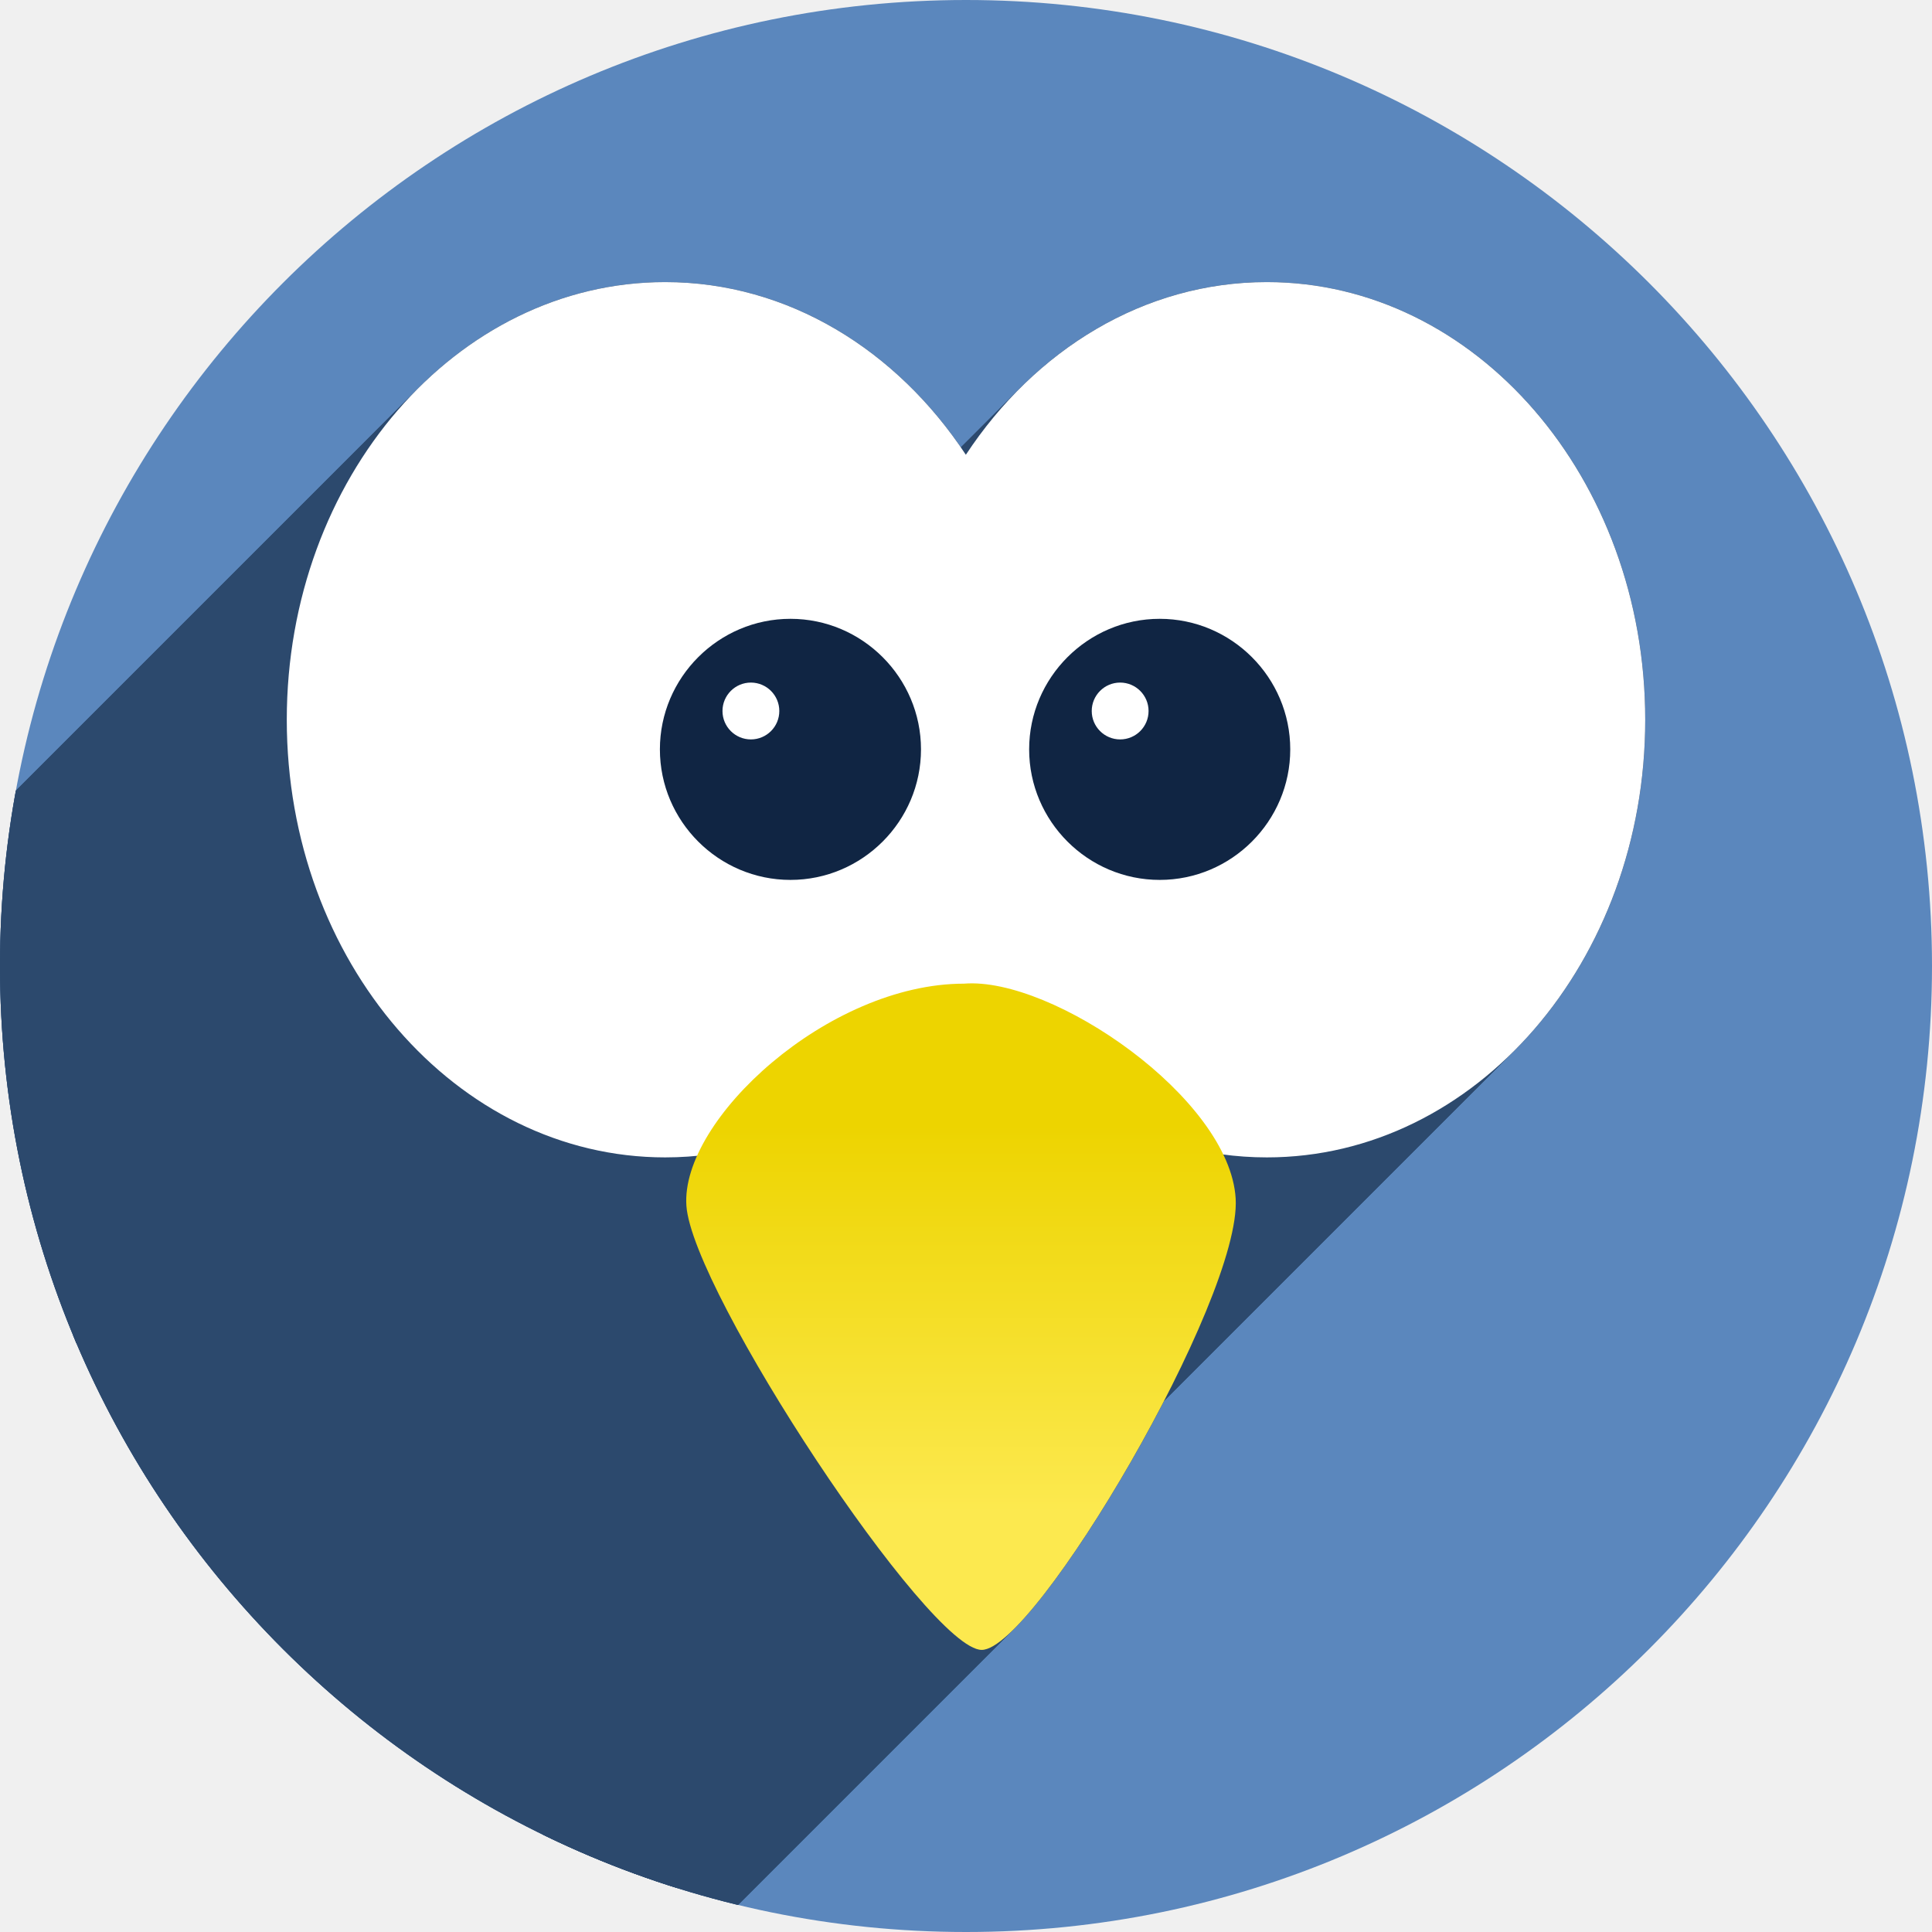
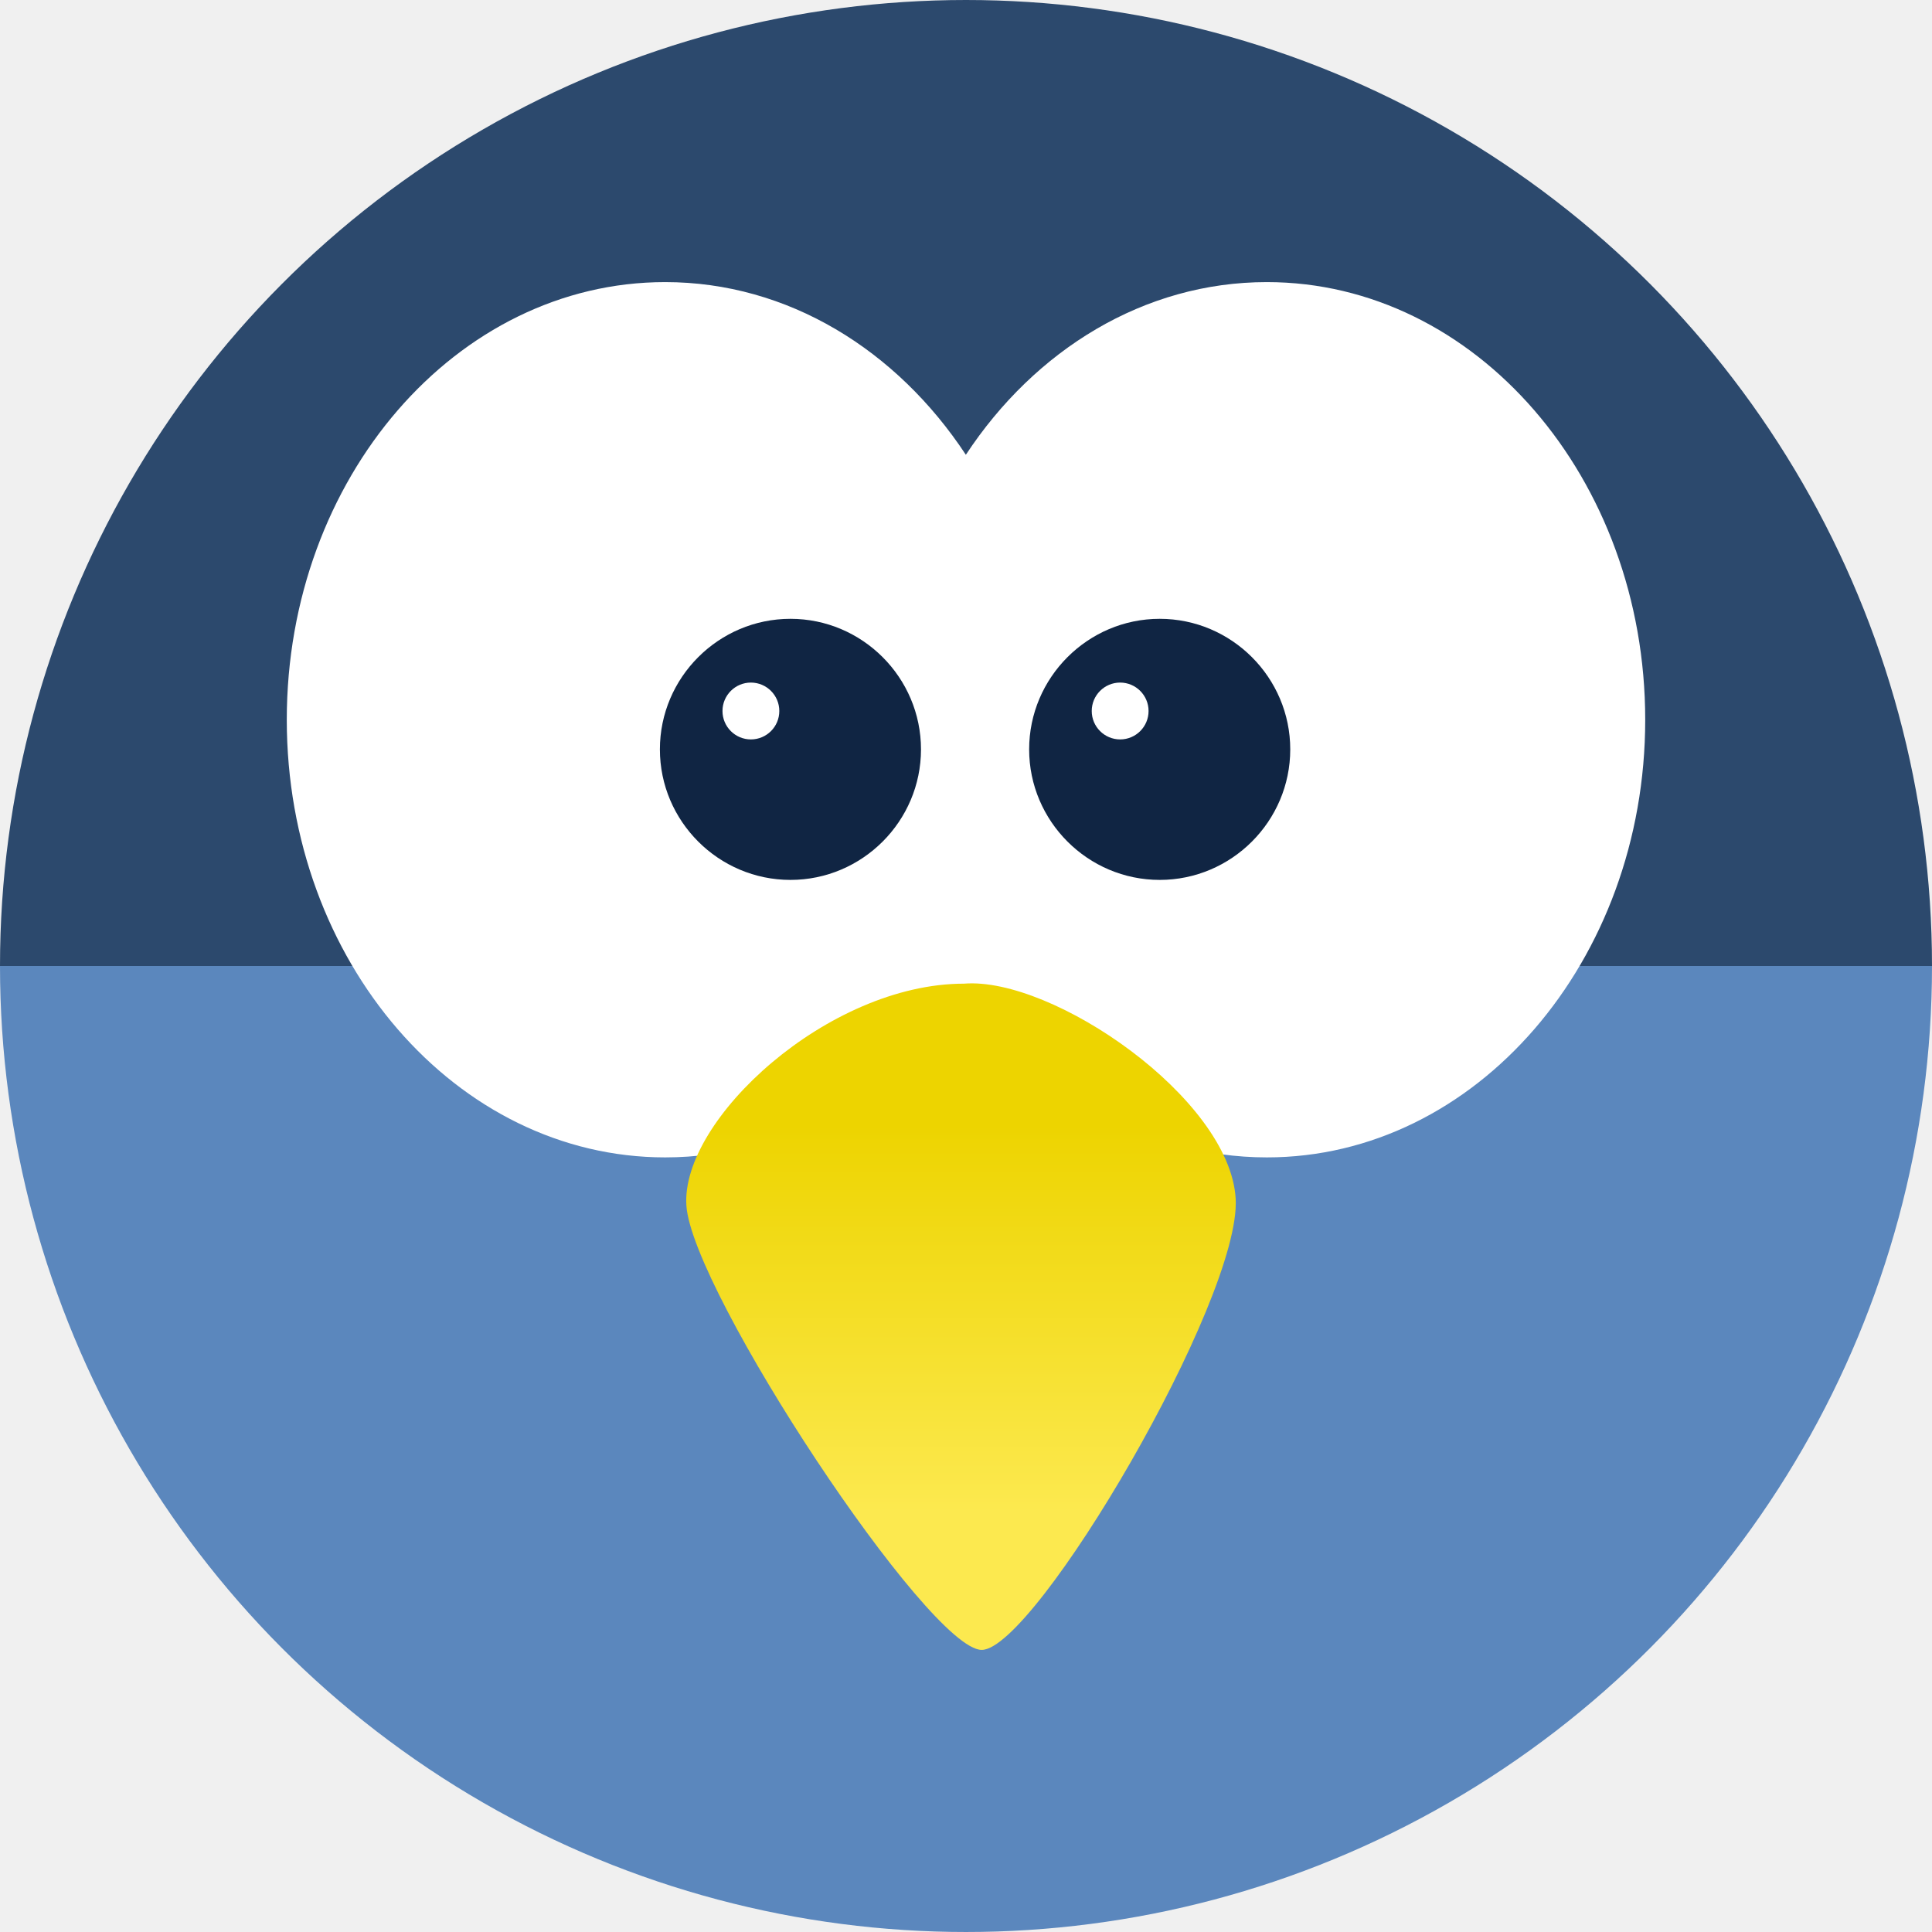
<svg xmlns="http://www.w3.org/2000/svg" xmlns:xlink="http://www.w3.org/1999/xlink" version="1.1" id="svg2" viewBox="0 0 256 256" height="256" width="256">
  <defs id="defs4">
    <clipPath id="clipPath5002" clipPathUnits="userSpaceOnUse">
      <g id="g5004">
        <path style="fill:#0f9d58;fill-opacity:1;stroke:none;stroke-width:4.858;stroke-linejoin:round;stroke-miterlimit:4;stroke-dasharray:none;stroke-opacity:1" d="M 88.118,249.435 C 46.103,235.291 14.771,201.687 4.134,159.361 1.338,148.236 0.923,144.163 0.926,127.889 0.928,117.472 1.134,112.014 1.658,108.541 4.465,89.913 12.177,70.638 23.043,55.086 c 3.959,-5.666 8.345,-10.931 9.102,-10.926 0.328,0.002 10.489,18.31 22.579,40.683 12.09,22.373 22.375,41.335 22.854,42.136 0.479,0.802 0.925,2.441 0.99,3.643 0.343,6.316 2.524,14.21 5.642,20.423 2.954,5.887 5.065,8.733 10.435,14.067 6.714,6.67 12.889,10.286 21.732,12.729 3.166,0.874 5.105,1.05 11.575,1.05 8.826,0 12.602,-0.762 19.264,-3.887 2.046,-0.96 3.937,-1.665 4.202,-1.568 0.265,0.097 -11.056,17.665 -25.157,39.038 l -25.639,38.861 -3.094,0.112 c -2.555,0.093 -4.195,-0.258 -9.409,-2.014 z" id="path5006" transform="translate(0,796.3622)" />
        <path style="fill:#f4b400;fill-opacity:1;stroke:none;stroke-width:4.858;stroke-linejoin:round;stroke-miterlimit:4;stroke-dasharray:none;stroke-opacity:1" d="m 112.36,1051.517 c -10.001,-1.45 -12.156,-1.82 -12.532,-2.156 -0.249,-0.222 1.738,-3.748 4.55,-8.072 7.166,-11.021 49.772,-74.648 50.259,-75.055 3.575,-2.992 8.635,-8.041 10.575,-10.554 3.362,-4.353 7.558,-12.914 9.065,-18.494 6.193,-22.925 -2.593,-47.152 -21.7,-59.837 l -2.961,-1.966 17.025,0.296 c 9.364,0.163 31.17,0.434 48.459,0.603 l 31.435,0.307 1.546,4.189 c 2.246,6.086 4.678,15.095 5.935,21.982 1.525,8.36 1.925,28.859 0.739,37.828 -3.08,23.278 -12.813,45.72 -27.802,64.106 -20.476,25.117 -51.46,42.197 -84.146,46.389 -5.312,0.681 -26.646,0.986 -30.446,0.436 z" id="path5008" />
        <path style="fill:#db4437;fill-opacity:1;stroke:none;stroke-width:10;stroke-linejoin:round;stroke-miterlimit:4;stroke-dasharray:none;stroke-opacity:1" d="M 67.99,108.873 C 41.284,59.576 33.29,45.149 32.234,44.345 31.651,43.901 32.811,42.55 38.696,36.815 53.436,22.45 68.809,13.041 87.839,6.736 101.687,2.148 112.582,0.437 127.951,0.437 c 21.31,0 37.805,3.81 56.835,13.126 25.294,12.383 46.194,33.579 58.52,59.346 1.611,3.369 2.93,6.372 2.93,6.675 0,0.56 -10.549,0.495 -71.165,-0.437 l -24.288,-0.374 -3.931,-1.764 c -6.757,-3.033 -10.646,-3.84 -18.658,-3.868 -5.03,-0.018 -7.979,0.208 -10.316,0.788 -14.508,3.604 -26.283,12.948 -33.292,26.419 -3.585,6.891 -5.247,13.082 -6.332,23.583 l -0.337,3.267 -9.927,-18.326 z" id="path5010" transform="translate(0,796.3622)" />
      </g>
    </clipPath>
    <clipPath clipPathUnits="userSpaceOnUse" id="clipPath4271">
      <circle style="fill:#292929;fill-opacity:0.26;stroke:none;stroke-width:10;stroke-linejoin:round;stroke-miterlimit:4;stroke-dasharray:none;stroke-opacity:0.259" id="circle4273" cx="128" cy="128" r="128" />
    </clipPath>
    <clipPath id="clipPath4363" clipPathUnits="userSpaceOnUse">
      <circle style="fill:#4285f4;fill-opacity:1;stroke:none;stroke-width:10;stroke-linejoin:round;stroke-miterlimit:4;stroke-dasharray:none;stroke-opacity:0.259" id="circle4365" cx="128" cy="924.362" r="128" />
    </clipPath>
    <clipPath clipPathUnits="userSpaceOnUse" id="clipPath4452">
      <circle style="fill:#4285f4;fill-opacity:1;stroke:none;stroke-width:10;stroke-linejoin:round;stroke-miterlimit:4;stroke-dasharray:none;stroke-opacity:0.259" id="circle4454" cx="128" cy="924.362" r="128" />
    </clipPath>
    <clipPath id="clipPath5177" clipPathUnits="userSpaceOnUse">
      <circle style="fill:#4285f4;fill-opacity:1;stroke:none;stroke-width:10;stroke-linejoin:round;stroke-miterlimit:4;stroke-dasharray:none;stroke-opacity:0.259" id="circle5179" cx="128" cy="924.362" r="128" />
    </clipPath>
    <clipPath clipPathUnits="userSpaceOnUse" id="clipPath4342">
      <circle style="fill:#4285f4;fill-opacity:1;stroke:none;stroke-width:10;stroke-linejoin:round;stroke-miterlimit:4;stroke-dasharray:none;stroke-opacity:0.259" id="circle4344" cx="128" cy="933.487" r="128" />
    </clipPath>
    <clipPath id="clipPath4681" clipPathUnits="userSpaceOnUse">
      <circle style="fill:#9d5fad;fill-opacity:1;stroke:none;stroke-width:10;stroke-linejoin:round;stroke-miterlimit:4;stroke-dasharray:none;stroke-opacity:0.259" id="circle4683" cx="127.003" cy="930.44" r="128" />
    </clipPath>
    <clipPath clipPathUnits="userSpaceOnUse" id="clipPath4235">
      <circle style="fill:#0f9d58;fill-opacity:1;stroke:none;stroke-width:10;stroke-linejoin:round;stroke-miterlimit:4;stroke-dasharray:none;stroke-opacity:0.259" id="circle4237" cx="128" cy="924.362" r="128" />
    </clipPath>
    <clipPath id="clipPath4771" clipPathUnits="userSpaceOnUse">
      <circle style="fill:#0f9d58;fill-opacity:1;stroke:none;stroke-width:10;stroke-linejoin:round;stroke-miterlimit:4;stroke-dasharray:none;stroke-opacity:0.259" id="circle4773" cx="128" cy="924.362" r="128" />
    </clipPath>
    <clipPath clipPathUnits="userSpaceOnUse" id="clipPath4842">
      <circle style="fill:#0f9d58;fill-opacity:1;stroke:none;stroke-width:10;stroke-linejoin:round;stroke-miterlimit:4;stroke-dasharray:none;stroke-opacity:0.259" id="circle4844" cx="128" cy="924.362" r="128" />
    </clipPath>
    <clipPath id="clipPath4458" clipPathUnits="userSpaceOnUse">
      <circle style="fill:#ff3b38;fill-opacity:1;stroke:none;stroke-width:10;stroke-linejoin:round;stroke-miterlimit:4;stroke-dasharray:none;stroke-opacity:0.259" id="circle4460" cx="128" cy="924.362" r="128" />
    </clipPath>
    <clipPath clipPathUnits="userSpaceOnUse" id="clipPath4783">
      <circle style="fill:#ff3b38;fill-opacity:1;stroke:none;stroke-width:10;stroke-linejoin:round;stroke-miterlimit:4;stroke-dasharray:none;stroke-opacity:0.259" id="circle4785" cx="128" cy="924.362" r="128" />
    </clipPath>
    <clipPath id="clipPath4789" clipPathUnits="userSpaceOnUse">
      <circle style="fill:#80b4ff;fill-opacity:1;stroke:none;stroke-width:10;stroke-linejoin:round;stroke-miterlimit:4;stroke-dasharray:none;stroke-opacity:0.259" id="circle4791" cx="102.647" cy="924.362" r="128" />
    </clipPath>
    <linearGradient y2="132.012" x2="194.684" y1="105.439" x1="194.684" gradientUnits="userSpaceOnUse" id="linearGradient6270" xlink:href="#linearGradient5954" />
    <linearGradient id="linearGradient5954">
      <stop id="stop5956" offset="0" style="stop-color:#edd400;stop-opacity:1" />
      <stop id="stop5958" offset="1" style="stop-color:#fce94f;stop-opacity:1" />
    </linearGradient>
    <linearGradient y2="132.012" x2="194.684" y1="105.439" x1="194.684" gradientUnits="userSpaceOnUse" id="linearGradient4535" xlink:href="#linearGradient5954" />
    <clipPath clipPathUnits="userSpaceOnUse" id="clipPath4772">
      <circle style="fill:#80b4ff;fill-opacity:1;stroke:none;stroke-width:10;stroke-linejoin:round;stroke-miterlimit:4;stroke-dasharray:none;stroke-opacity:0.259" id="circle4774" cx="-159.558" cy="849.721" r="199.528" />
    </clipPath>
  </defs>
  <g id="layer1" transform="translate(0,-796.3622)">
-     <circle r="128" cy="924.362" cx="128" id="path4152" style="fill:#5b87bd;fill-opacity:1;stroke:none;stroke-width:10;stroke-linejoin:round;stroke-miterlimit:4;stroke-dasharray:none;stroke-opacity:0.259" />
-     <text xml:space="preserve" style="font-style:normal;font-weight:normal;font-size:40px;line-height:125%;font-family:sans-serif;letter-spacing:0px;word-spacing:0px;fill:#000000;fill-opacity:1;stroke:none;stroke-width:1px;stroke-linecap:butt;stroke-linejoin:miter;stroke-opacity:1" x="120" y="927.362" id="text4914">
-       <tspan id="tspan4916" x="120" y="927.362" />
+     <g id="g922" transform="translate(100,24.99998)">
+       <path d="m 156,899.362 a 128,128 0 0 1 -64,110.851 128,128 0 0 1 -128,0 A 128,128 0 0 1 -100,899.362 l 128,0 z" id="path956" style="opacity:1;fill:#5b87bd;fill-opacity:1;stroke:none;stroke-width:47.402;stroke-miterlimit:4;stroke-dasharray:none;stroke-opacity:1" />
+       <path transform="scale(1,-1)" style="opacity:1;fill:#2c496d;fill-opacity:1;stroke:none;stroke-width:47.402;stroke-miterlimit:4;stroke-dasharray:none;stroke-opacity:1" id="path958" d="m 156,-899.362 a 128,128 0 0 1 -64,110.851 128,128 0 0 1 -128,0 A 128,128 0 0 1 -100,-899.362 l 128,1e-5 z" />
+     </g>
+     <text xml:space="preserve" style="font-style:normal;font-weight:normal;line-height:0%;font-family:sans-serif;letter-spacing:0px;word-spacing:0px;fill:#000000;fill-opacity:1;stroke:none;stroke-width:1px;stroke-linecap:butt;stroke-linejoin:miter;stroke-opacity:1" x="120" y="927.362" id="text4914">
+       <tspan id="tspan4916" x="120" y="927.362" style="font-size:40px;line-height:1.25"> </tspan>
    </text>
    <g id="g4241" transform="translate(-4.11162,138)" style="stroke:none">
      <g id="g4446" style="stroke:none">
        <g style="fill:none;fill-rule:evenodd;stroke:none;stroke-width:10;stroke-linecap:round;stroke-linejoin:miter;stroke-miterlimit:4;stroke-dasharray:none;stroke-opacity:1" id="g4448">
          <path d="m 129.989,850.412 c 0,15 0,15 0,15 L -82.143,1077.544 c 0,0 0,0 0,-15 z" id="path4450" style="stroke:none" />
        </g>
        <path style="fill:none;fill-rule:evenodd;stroke:none;stroke-width:10;stroke-linecap:round;stroke-linejoin:miter;stroke-miterlimit:4;stroke-dasharray:none;stroke-opacity:1" d="m 129.989,850.412 c 0,15 0,15 0,15" id="path4247" />
      </g>
      <g id="g4453" style="stroke:none">
        <g style="fill:none;fill-rule:evenodd;stroke:none;stroke-width:10;stroke-linecap:round;stroke-linejoin:miter;stroke-miterlimit:4;stroke-dasharray:none;stroke-opacity:1" id="g4455">
          <path d="m 111.581,850.412 c 0,15 0,15 0,15 l -212.132,212.132 c 0,0 0,0 0,-15 z" id="path4457" style="stroke:none" />
        </g>
        <path id="path4245" d="m 111.581,850.412 c 0,15 0,15 0,15" style="fill:none;fill-rule:evenodd;stroke:none;stroke-width:10;stroke-linecap:round;stroke-linejoin:miter;stroke-miterlimit:4;stroke-dasharray:none;stroke-opacity:1" />
      </g>
      <g id="g4460" style="stroke:none">
        <g style="fill:none;fill-rule:evenodd;stroke:none;stroke-width:10;stroke-linecap:round;stroke-linejoin:miter;stroke-miterlimit:4;stroke-dasharray:none;stroke-opacity:1" id="g4462">
          <path d="m 93.173,850.412 c 0,15 0,15 0,15 L -118.959,1077.544 c 0,0 0,0 0,-15 z" id="path4464" style="stroke:none" />
        </g>
        <path style="fill:none;fill-rule:evenodd;stroke:none;stroke-width:10;stroke-linecap:round;stroke-linejoin:miter;stroke-miterlimit:4;stroke-dasharray:none;stroke-opacity:1" d="m 93.173,850.412 c 0,15 0,15 0,15" id="path4243" />
      </g>
      <g id="g4467" style="stroke:none">
        <g style="fill:none;fill-rule:evenodd;stroke:none;stroke-width:10;stroke-linecap:round;stroke-linejoin:miter;stroke-miterlimit:4;stroke-dasharray:none;stroke-opacity:1" id="g4469">
          <path d="m 166.804,850.412 c 0,15 0,15 0,15 L -45.328,1077.544 c 0,0 0,0 0,-15 z" id="path4471" style="stroke:none" />
        </g>
        <path style="fill:none;fill-rule:evenodd;stroke:none;stroke-width:10;stroke-linecap:round;stroke-linejoin:miter;stroke-miterlimit:4;stroke-dasharray:none;stroke-opacity:1" d="m 166.804,850.412 c 0,15 0,15 0,15" id="path4251" />
      </g>
      <g id="g4474" style="stroke:none">
        <g style="fill:none;fill-rule:evenodd;stroke:none;stroke-width:10;stroke-linecap:round;stroke-linejoin:miter;stroke-miterlimit:4;stroke-dasharray:none;stroke-opacity:1" id="g4476">
          <path d="m 148.396,850.412 c 0,15 0,15 0,15 L -63.736,1077.544 c 0,0 0,0 0,-15 z" id="path4478" style="stroke:none" />
        </g>
        <path id="path4249" d="m 148.396,850.412 c 0,15 0,15 0,15" style="fill:none;fill-rule:evenodd;stroke:none;stroke-width:10;stroke-linecap:round;stroke-linejoin:miter;stroke-miterlimit:4;stroke-dasharray:none;stroke-opacity:1" />
      </g>
    </g>
-     <g transform="matrix(0.6415152,0,0,0.6415152,230.3589,379.2531)" id="g4537" clip-path="url(#clipPath4772)" style="fill:#2c496d;fill-opacity:1">
-       <g transform="matrix(2.997,0,0,2.997,-743.4752,566.763)" style="fill:#2c496d;fill-opacity:1;stroke:none" id="g4541">
-         <linearGradient gradientTransform="matrix(0.6415,0,0,-0.7781,-31.1663,4.888)" gradientUnits="userSpaceOnUse" id="linearGradient4543" y2="-137.292" x2="361.629" y1="-137.292" x1="348.288">
-           <stop id="stop4545" offset="0" style="stop-color:#fbb045;stop-opacity:1;fill-opacity:1;fill:url(#linearGradient5960)" />
-           <stop id="stop4547" offset="1" style="stop-color:#c77829;stop-opacity:1;fill-opacity:1;fill:url(#linearGradient5960)" />
-         </linearGradient>
-       </g>
-       <path id="path4551" d="m -195.817,778.011 c -14.841,0 -26.967,12.124 -26.967,26.965 0,14.839 12.126,26.963 26.967,26.963 14.838,0 26.963,-12.121 26.963,-26.963 0,-14.841 -12.123,-26.965 -26.963,-26.965 z m -8.17,13.169 c 3.24,0.003 5.868,2.631 5.868,5.871 0,3.242 -2.626,5.869 -5.868,5.869 -3.242,0 -5.869,-2.627 -5.869,-5.869 0,-3.242 2.627,-5.871 5.869,-5.871 z" style="color:#000000;font-style:normal;font-variant:normal;font-weight:normal;font-stretch:normal;line-height:normal;font-family:sans-serif;-inkscape-font-specification:sans-serif;text-indent:0;text-align:start;text-decoration:none;text-decoration-line:none;letter-spacing:normal;word-spacing:normal;text-transform:none;direction:ltr;block-progression:tb;writing-mode:lr-tb;baseline-shift:baseline;text-anchor:start;clip-rule:nonzero;display:inline;overflow:visible;visibility:visible;color-interpolation:sRGB;color-interpolation-filters:linearRGB;fill:#2c496d;fill-opacity:1;fill-rule:nonzero;stroke:none;stroke-width:8.679;marker:none;color-rendering:auto;image-rendering:auto;shape-rendering:auto;text-rendering:auto;enable-background:accumulate" />
-       <path style="color:#000000;font-style:normal;font-variant:normal;font-weight:normal;font-stretch:normal;line-height:normal;font-family:sans-serif;-inkscape-font-specification:sans-serif;text-indent:0;text-align:start;text-decoration:none;text-decoration-line:none;letter-spacing:normal;word-spacing:normal;text-transform:none;direction:ltr;block-progression:tb;writing-mode:lr-tb;baseline-shift:baseline;text-anchor:start;clip-rule:nonzero;display:inline;overflow:visible;visibility:visible;color-interpolation:sRGB;color-interpolation-filters:linearRGB;fill:#2c496d;fill-opacity:1;fill-rule:nonzero;stroke:none;stroke-width:8.679;marker:none;color-rendering:auto;image-rendering:auto;shape-rendering:auto;text-rendering:auto;enable-background:accumulate" d="m -119.548,778.011 c -14.841,0 -26.967,12.124 -26.967,26.965 0,14.839 12.126,26.963 26.967,26.963 14.838,0 26.963,-12.121 26.963,-26.963 0,-14.841 -12.123,-26.965 -26.963,-26.965 z m -8.17,13.169 c 3.24,0.003 5.868,2.631 5.868,5.871 0,3.242 -2.626,5.869 -5.868,5.869 -3.242,0 -5.869,-2.627 -5.869,-5.869 0,-3.242 2.627,-5.871 5.869,-5.871 z" id="path4553" />
-       <g id="g4636" transform="matrix(1.558809,0,0,1.558809,-359.0856,650.1937)" style="fill:#2c496d;fill-opacity:1">
-         <g id="g4638" style="fill:#2c496d;stroke:none;fill-opacity:1">
-           <path id="path4640" d="M88.139 37.381C75.619 37.381 64.163 42.701 55.372 51.492L-156.76 263.624C-147.969 254.833 -136.514 249.513 -123.993 249.513Z" style="fill:#2c496d;fill-opacity:1" />
-           <path id="path4642" d="M55.372 51.492C44.735 62.128 38.0 77.845 38.0 95.371L-174.132 307.503C-174.132 289.978 -167.397 274.26 -156.76 263.624Z" style="fill:#2c496d;fill-opacity:1" />
-           <path id="path4644" d="M38.0 95.371C38.0 127.382 60.471 153.359 88.139 153.359L-123.993 365.491C-151.661 365.491 -174.132 339.514 -174.132 307.503Z" style="fill:#2c496d;fill-opacity:1" />
-           <path id="path4646" d="M88.139 153.359C89.565 153.359 90.974 153.288 92.369 153.152L-119.763 365.284C-121.158 365.42 -122.568 365.491 -123.993 365.491Z" style="fill:#2c496d;fill-opacity:1" />
-           <path id="path4648" d="M92.369 153.152C91.331 155.475 90.811 157.727 90.951 159.766L-121.181 371.898C-121.321 369.859 -120.801 367.607 -119.763 365.284Z" style="fill:#2c496d;fill-opacity:1" />
-           <path id="path4650" d="M90.951 159.766C91.732 171.155 123.038 218.619 130.08 218.619L-82.052 430.751C-89.095 430.751 -120.4 383.287 -121.181 371.898Z" style="fill:#2c496d;fill-opacity:1" />
-           <path id="path4652" d="M130.08 218.619C131.12 218.619 132.604 217.605 134.375 215.834L-77.757 427.967C-79.528 429.737 -81.012 430.751 -82.052 430.751Z" style="fill:#2c496d;fill-opacity:1" />
-           <path id="path4654" d="M134.375 215.834C144.6 205.61 164.401 170.144 163.732 158.816L-48.4 370.948C-47.731 382.276 -67.532 417.742 -77.757 427.967Z" style="fill:#2c496d;fill-opacity:1" />
-           <path id="path4656" d="M163.732 158.816C163.62 156.908 163.028 154.941 162.082 152.975L-50.05 365.107C-49.104 367.073 -48.512 369.04 -48.4 370.948Z" style="fill:#2c496d;fill-opacity:1" />
-           <path id="path4658" d="M162.082 152.975C163.979 153.227 165.908 153.359 167.863 153.359L-44.269 365.491C-46.224 365.491 -48.153 365.359 -50.05 365.107Z" style="fill:#2c496d;fill-opacity:1" />
-           <path id="path4660" d="M167.863 153.359C180.382 153.359 191.837 148.04 200.628 139.249L-11.504 351.381C-20.295 360.172 -31.75 365.491 -44.269 365.491Z" style="fill:#2c496d;fill-opacity:1" />
-           <path id="path4662" d="M200.628 139.249C211.264 128.613 218.0 112.896 218.0 95.371L5.868 307.503C5.868 325.028 -0.868 340.745 -11.504 351.381Z" style="fill:#2c496d;fill-opacity:1" />
-           <path id="path4664" d="M218.0 95.371C218.0 63.358 195.528 37.381 167.863 37.381L-44.269 249.513C-16.604 249.513 5.868 275.49 5.868 307.503Z" style="fill:#2c496d;fill-opacity:1" />
-           <path id="path4666" d="M167.863 37.381C155.348 37.381 143.901 42.694 135.116 51.479L-77.016 263.611C-68.231 254.826 -56.784 249.513 -44.269 249.513Z" style="fill:#2c496d;fill-opacity:1" />
-           <path id="path4668" d="M135.116 51.479C132.485 54.111 130.092 57.054 127.98 60.26L-84.152 272.392C-82.04 269.186 -79.647 266.243 -77.016 263.611Z" style="fill:#2c496d;fill-opacity:1" />
-           <path id="path4670" d="M127.98 60.26C118.822 46.367 104.393 37.381 88.139 37.381L-123.993 249.513C-107.739 249.513 -93.31 258.499 -84.152 272.392Z" style="fill:#2c496d;fill-opacity:1" />
-         </g>
-         <path id="path4539" transform="" d="M 88.139 37.381 C 60.471 37.381 38 63.36 38 95.371 C 38 127.382 60.471 153.359 88.139 153.359 C 89.565 153.359 90.974 153.288 92.369 153.152 C 91.331 155.475 90.811 157.727 90.951 159.766 C 91.732 171.155 123.038 218.619 130.08 218.619 C 137.126 218.619 164.517 172.106 163.732 158.816 C 163.62 156.908 163.028 154.941 162.082 152.975 C 163.979 153.227 165.908 153.359 167.863 153.359 C 195.528 153.359 218 127.38 218 95.371 C 218 63.358 195.528 37.381 167.863 37.381 C 151.599 37.381 137.139 46.355 127.98 60.26 C 118.822 46.367 104.393 37.381 88.139 37.381 z " style="fill:#2c496d;stroke:none;fill-opacity:1" />
-       </g>
-     </g>
    <g id="g4265" transform="matrix(0.6415152,0,0,0.6415152,230.3589,379.2531)">
      <path id="path2387_1_" style="fill:#ffffff;stroke:none" d="m -221.696,708.462 c -43.129,0 -78.155,40.498 -78.155,90.397 0,49.899 35.026,90.394 78.155,90.394 25.342,0 47.831,-13.999 62.107,-35.661 14.276,21.678 36.814,35.661 62.17,35.661 43.124,0 78.153,-40.498 78.153,-90.394 0,-49.902 -35.029,-90.397 -78.153,-90.397 -25.353,0 -47.894,13.988 -62.17,35.664 -14.276,-21.656 -36.77,-35.664 -62.107,-35.664 z" />
      <g id="g319" style="fill:url(#linearGradient6270);fill-opacity:1;stroke:none" transform="matrix(2.997,0,0,2.997,-743.4752,566.763)">
        <linearGradient x1="348.288" y1="-137.292" x2="361.629" y2="-137.292" id="linearGradient4266" gradientUnits="userSpaceOnUse" gradientTransform="matrix(0.6415,0,0,-0.7781,-31.1663,4.888)">
          <stop style="stop-color:#fbb045;stop-opacity:1;fill-opacity:1;fill:url(#linearGradient5960)" offset="0" id="stop4268" />
          <stop style="stop-color:#c77829;stop-opacity:1;fill-opacity:1;fill:url(#linearGradient5960)" offset="1" id="stop4270" />
        </linearGradient>
        <path d="m 194.694,95.631 c -9.361,0 -19.538,9.382 -19.13,15.305 0.406,5.924 16.689,30.611 20.352,30.611 3.665,0 17.911,-24.193 17.503,-31.105 -0.406,-6.911 -12.616,-15.304 -18.725,-14.811 z" style="fill:url(#linearGradient4535);fill-opacity:1;stroke:none" id="path2391_1_" />
      </g>
      <path style="color:#000000;font-style:normal;font-variant:normal;font-weight:normal;font-stretch:normal;line-height:normal;font-family:sans-serif;-inkscape-font-specification:sans-serif;text-indent:0;text-align:start;text-decoration:none;text-decoration-line:none;letter-spacing:normal;word-spacing:normal;text-transform:none;direction:ltr;block-progression:tb;writing-mode:lr-tb;baseline-shift:baseline;text-anchor:start;clip-rule:nonzero;display:inline;overflow:visible;visibility:visible;color-interpolation:sRGB;color-interpolation-filters:linearRGB;fill:#102543;fill-opacity:1;fill-rule:nonzero;stroke:none;stroke-width:8.679;marker:none;color-rendering:auto;image-rendering:auto;shape-rendering:auto;text-rendering:auto;enable-background:accumulate" d="m -195.817,778.011 c -14.841,0 -26.967,12.124 -26.967,26.965 0,14.839 12.126,26.963 26.967,26.963 14.838,0 26.963,-12.121 26.963,-26.963 0,-14.841 -12.123,-26.965 -26.963,-26.965 z m -8.17,13.169 c 3.24,0.003 5.868,2.631 5.868,5.871 0,3.242 -2.626,5.869 -5.868,5.869 -3.242,0 -5.869,-2.627 -5.869,-5.869 0,-3.242 2.627,-5.871 5.869,-5.871 z" id="path6283" />
      <path id="path3301_1_" d="m -119.548,778.011 c -14.841,0 -26.967,12.124 -26.967,26.965 0,14.839 12.126,26.963 26.967,26.963 14.838,0 26.963,-12.121 26.963,-26.963 0,-14.841 -12.123,-26.965 -26.963,-26.965 z m -8.17,13.169 c 3.24,0.003 5.868,2.631 5.868,5.871 0,3.242 -2.626,5.869 -5.868,5.869 -3.242,0 -5.869,-2.627 -5.869,-5.869 0,-3.242 2.627,-5.871 5.869,-5.871 z" style="color:#000000;font-style:normal;font-variant:normal;font-weight:normal;font-stretch:normal;line-height:normal;font-family:sans-serif;-inkscape-font-specification:sans-serif;text-indent:0;text-align:start;text-decoration:none;text-decoration-line:none;letter-spacing:normal;word-spacing:normal;text-transform:none;direction:ltr;block-progression:tb;writing-mode:lr-tb;baseline-shift:baseline;text-anchor:start;clip-rule:nonzero;display:inline;overflow:visible;visibility:visible;color-interpolation:sRGB;color-interpolation-filters:linearRGB;fill:#102543;fill-opacity:1;fill-rule:nonzero;stroke:none;stroke-width:8.679;marker:none;color-rendering:auto;image-rendering:auto;shape-rendering:auto;text-rendering:auto;enable-background:accumulate" />
    </g>
  </g>
</svg>
